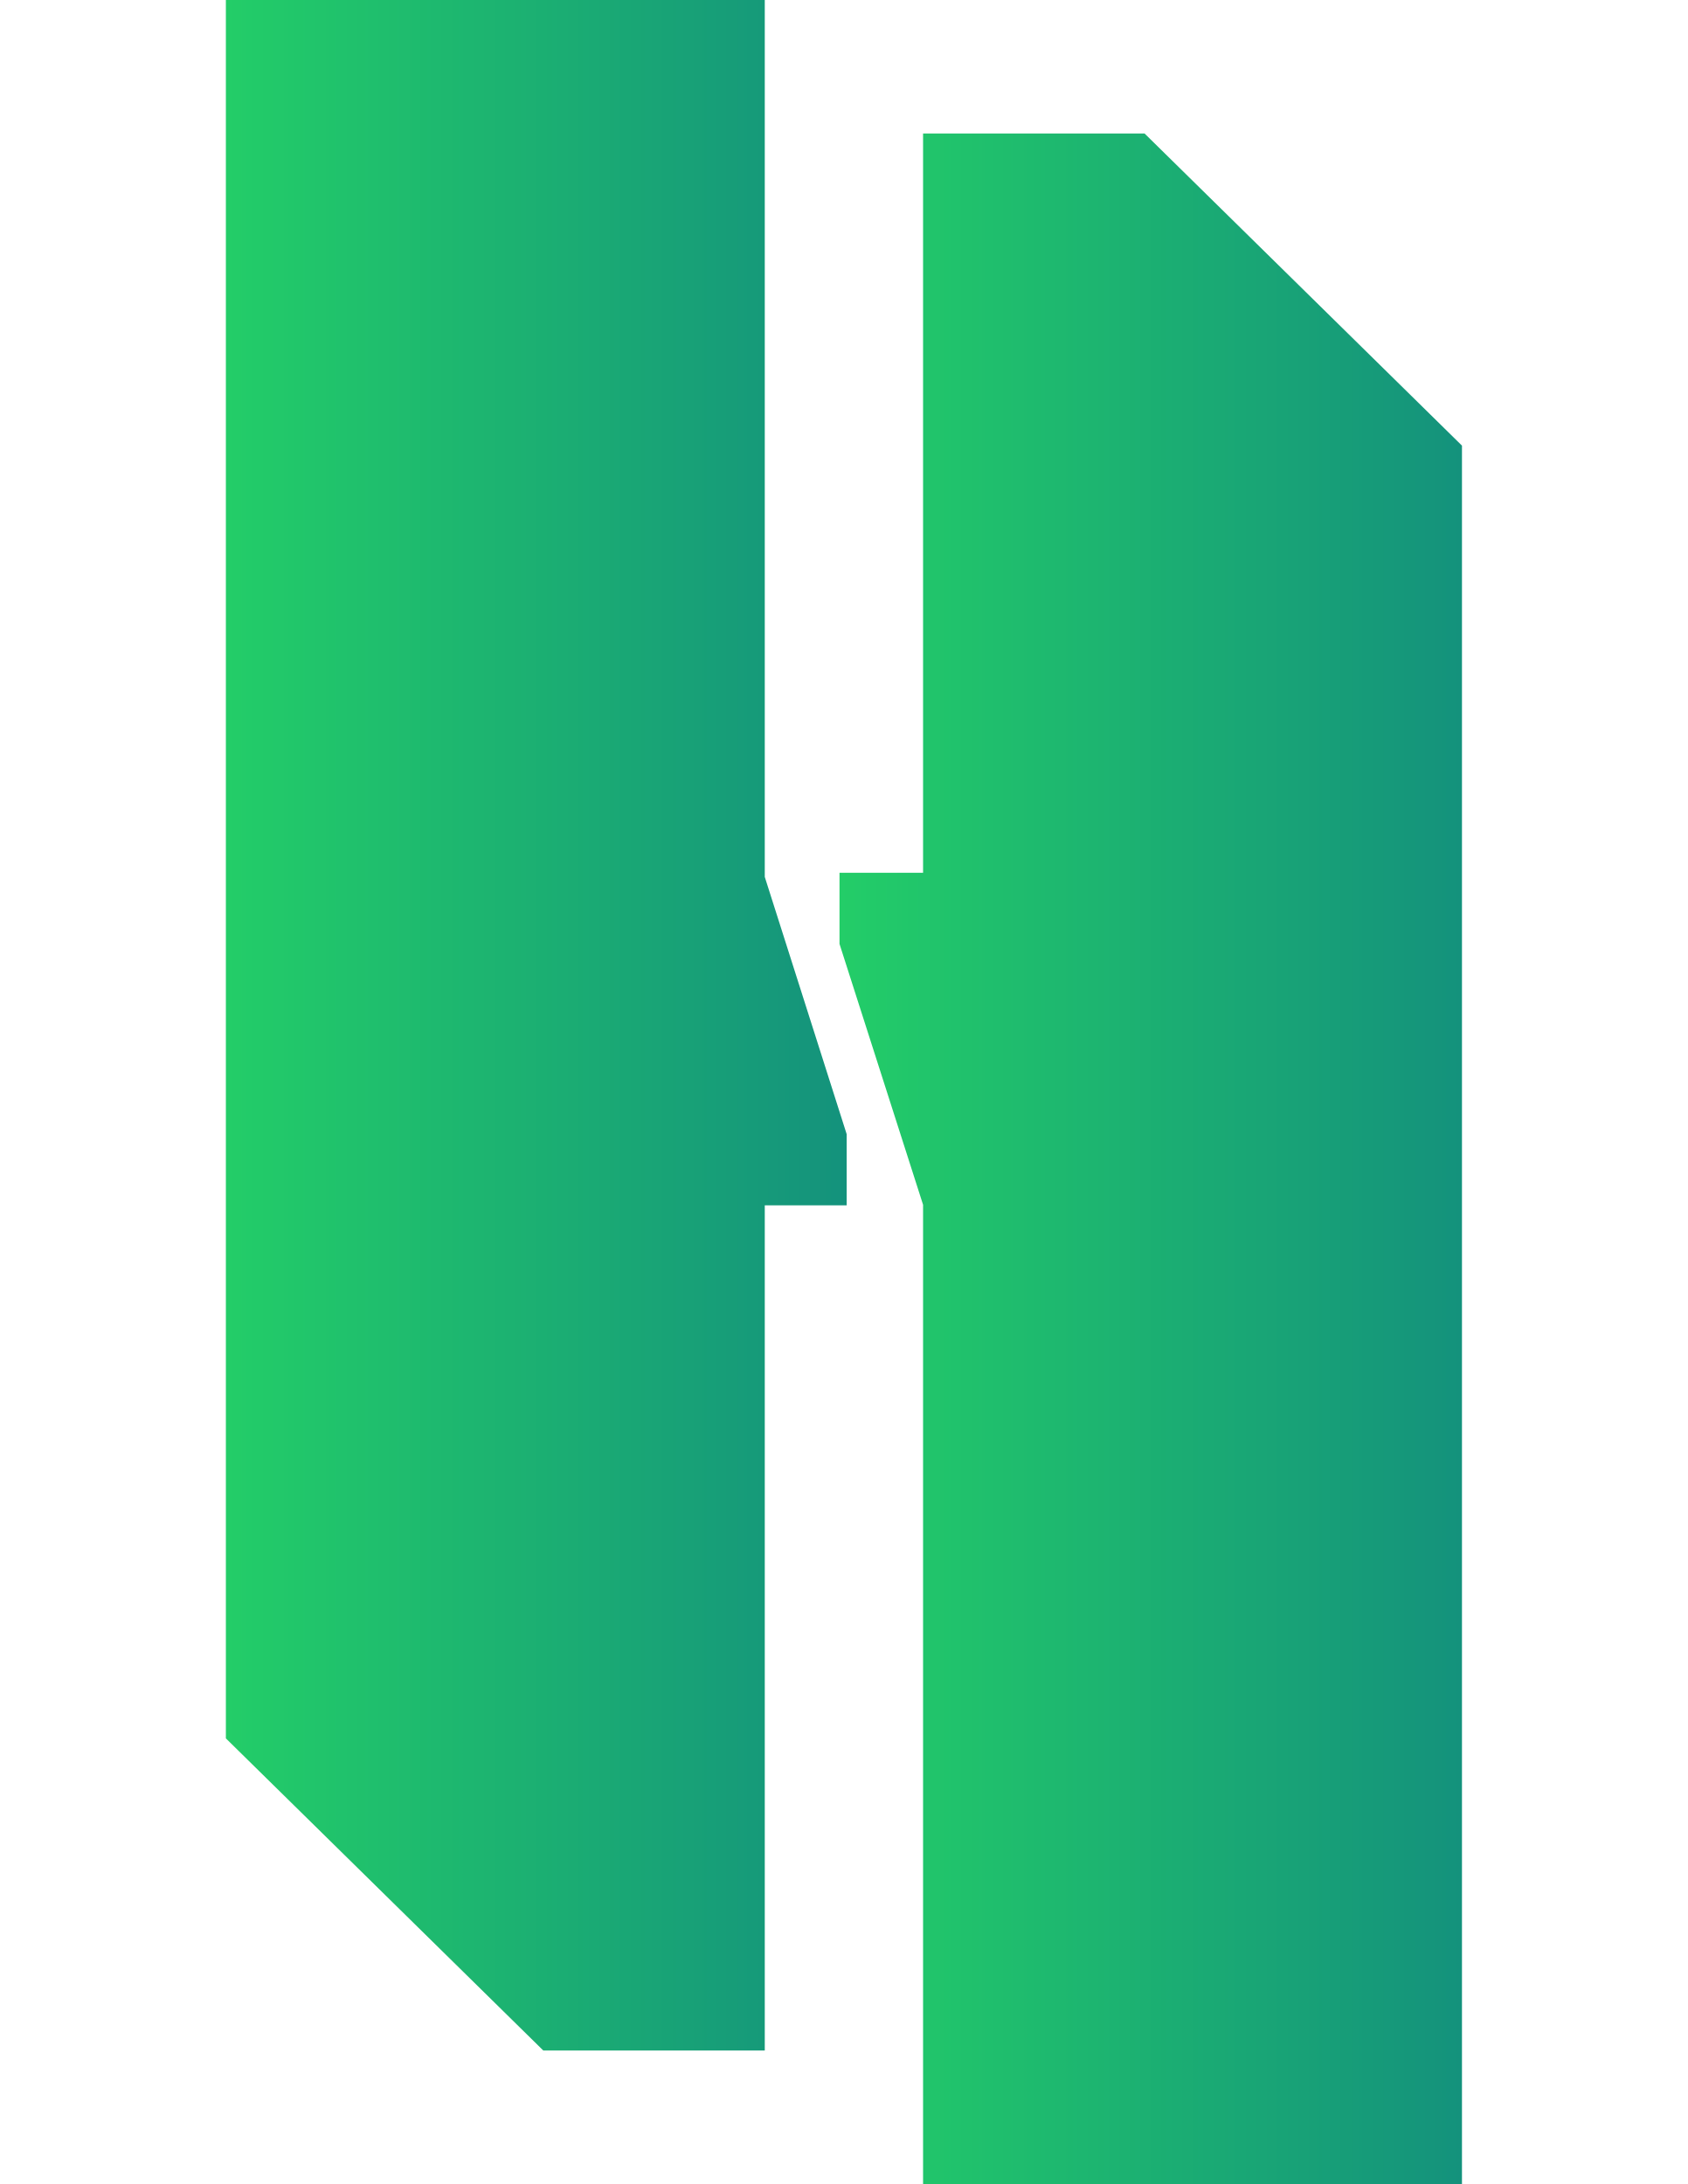
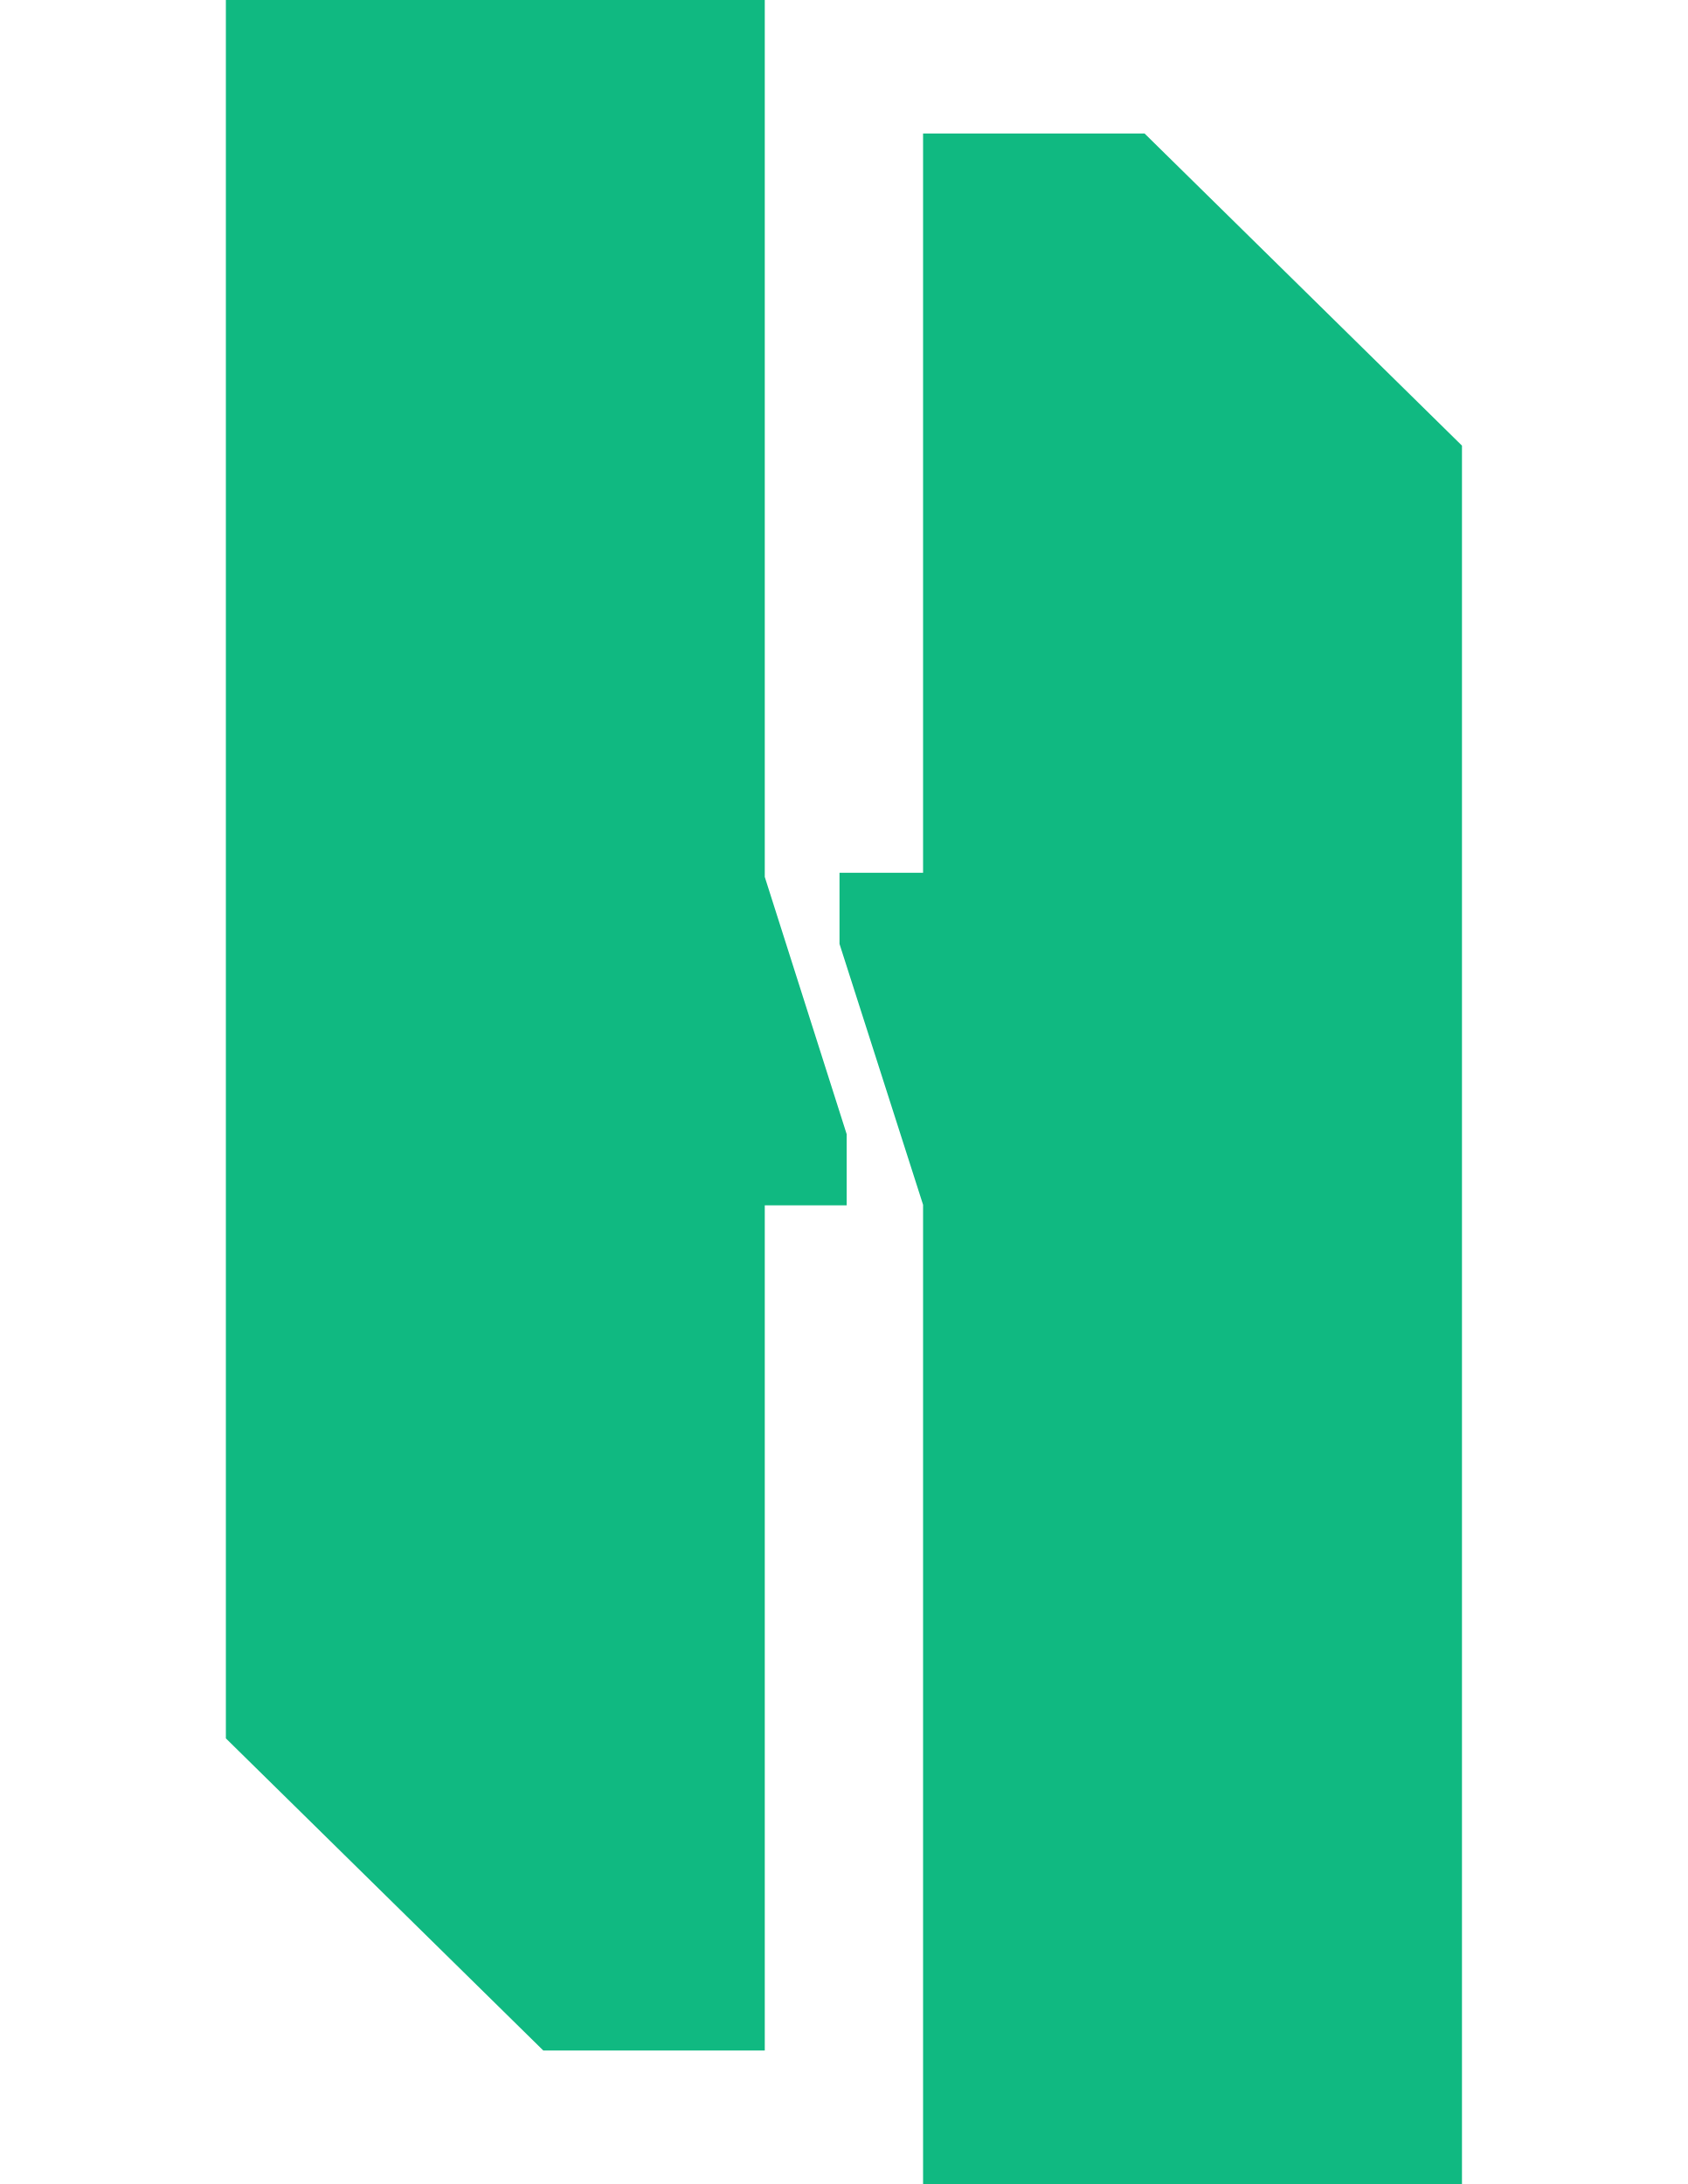
<svg xmlns="http://www.w3.org/2000/svg" version="1.1" id="Layer_2" x="0px" y="0px" viewBox="0 0 612 792" style="enable-background:new 0 0 612 792;" xml:space="preserve">
  <style type="text/css">
- 	.st0{fill:url(#SVGID_1_);}
- 	.st1{fill:url(#SVGID_00000035504330528208167880000004820924437846817693_);}
+ 	.st0{fill:#10B981;}
</style>
  <g>
-     <linearGradient id="SVGID_1_" gradientUnits="userSpaceOnUse" x1="81.9" y1="371.8" x2="307" y2="371.8">
-       <stop offset="0" style="stop-color:#23CD68" />
-       <stop offset="1" style="stop-color:#14927C" />
-     </linearGradient>
    <polygon class="st0" points="277.3,0 81.9,0 81.9,630.4 197,743.6 277.3,743.6 277.3,437.1 307,437.1 307,411.3 277.3,318  " />
-     <linearGradient id="SVGID_00000159450381145142919310000004768926271203042718_" gradientUnits="userSpaceOnUse" x1="304.4" y1="420.2" x2="530.1" y2="420.2">
-       <stop offset="0" style="stop-color:#23CD68" />
-       <stop offset="1" style="stop-color:#14927C" />
-     </linearGradient>
-     <polygon style="fill:url(#SVGID_00000159450381145142919310000004768926271203042718_);" points="415,48.4 334.7,48.4 334.7,316.5    304.4,316.5 304.4,342.3 334.7,436.9 334.7,792 530.1,792 530.1,161.6  " />
+     <polygon class="st0" points="415,48.4 334.7,48.4 334.7,316.5 304.4,316.5 304.4,342.3 334.7,436.9 334.7,792 530.1,792    530.1,161.6  " />
  </g>
</svg>
